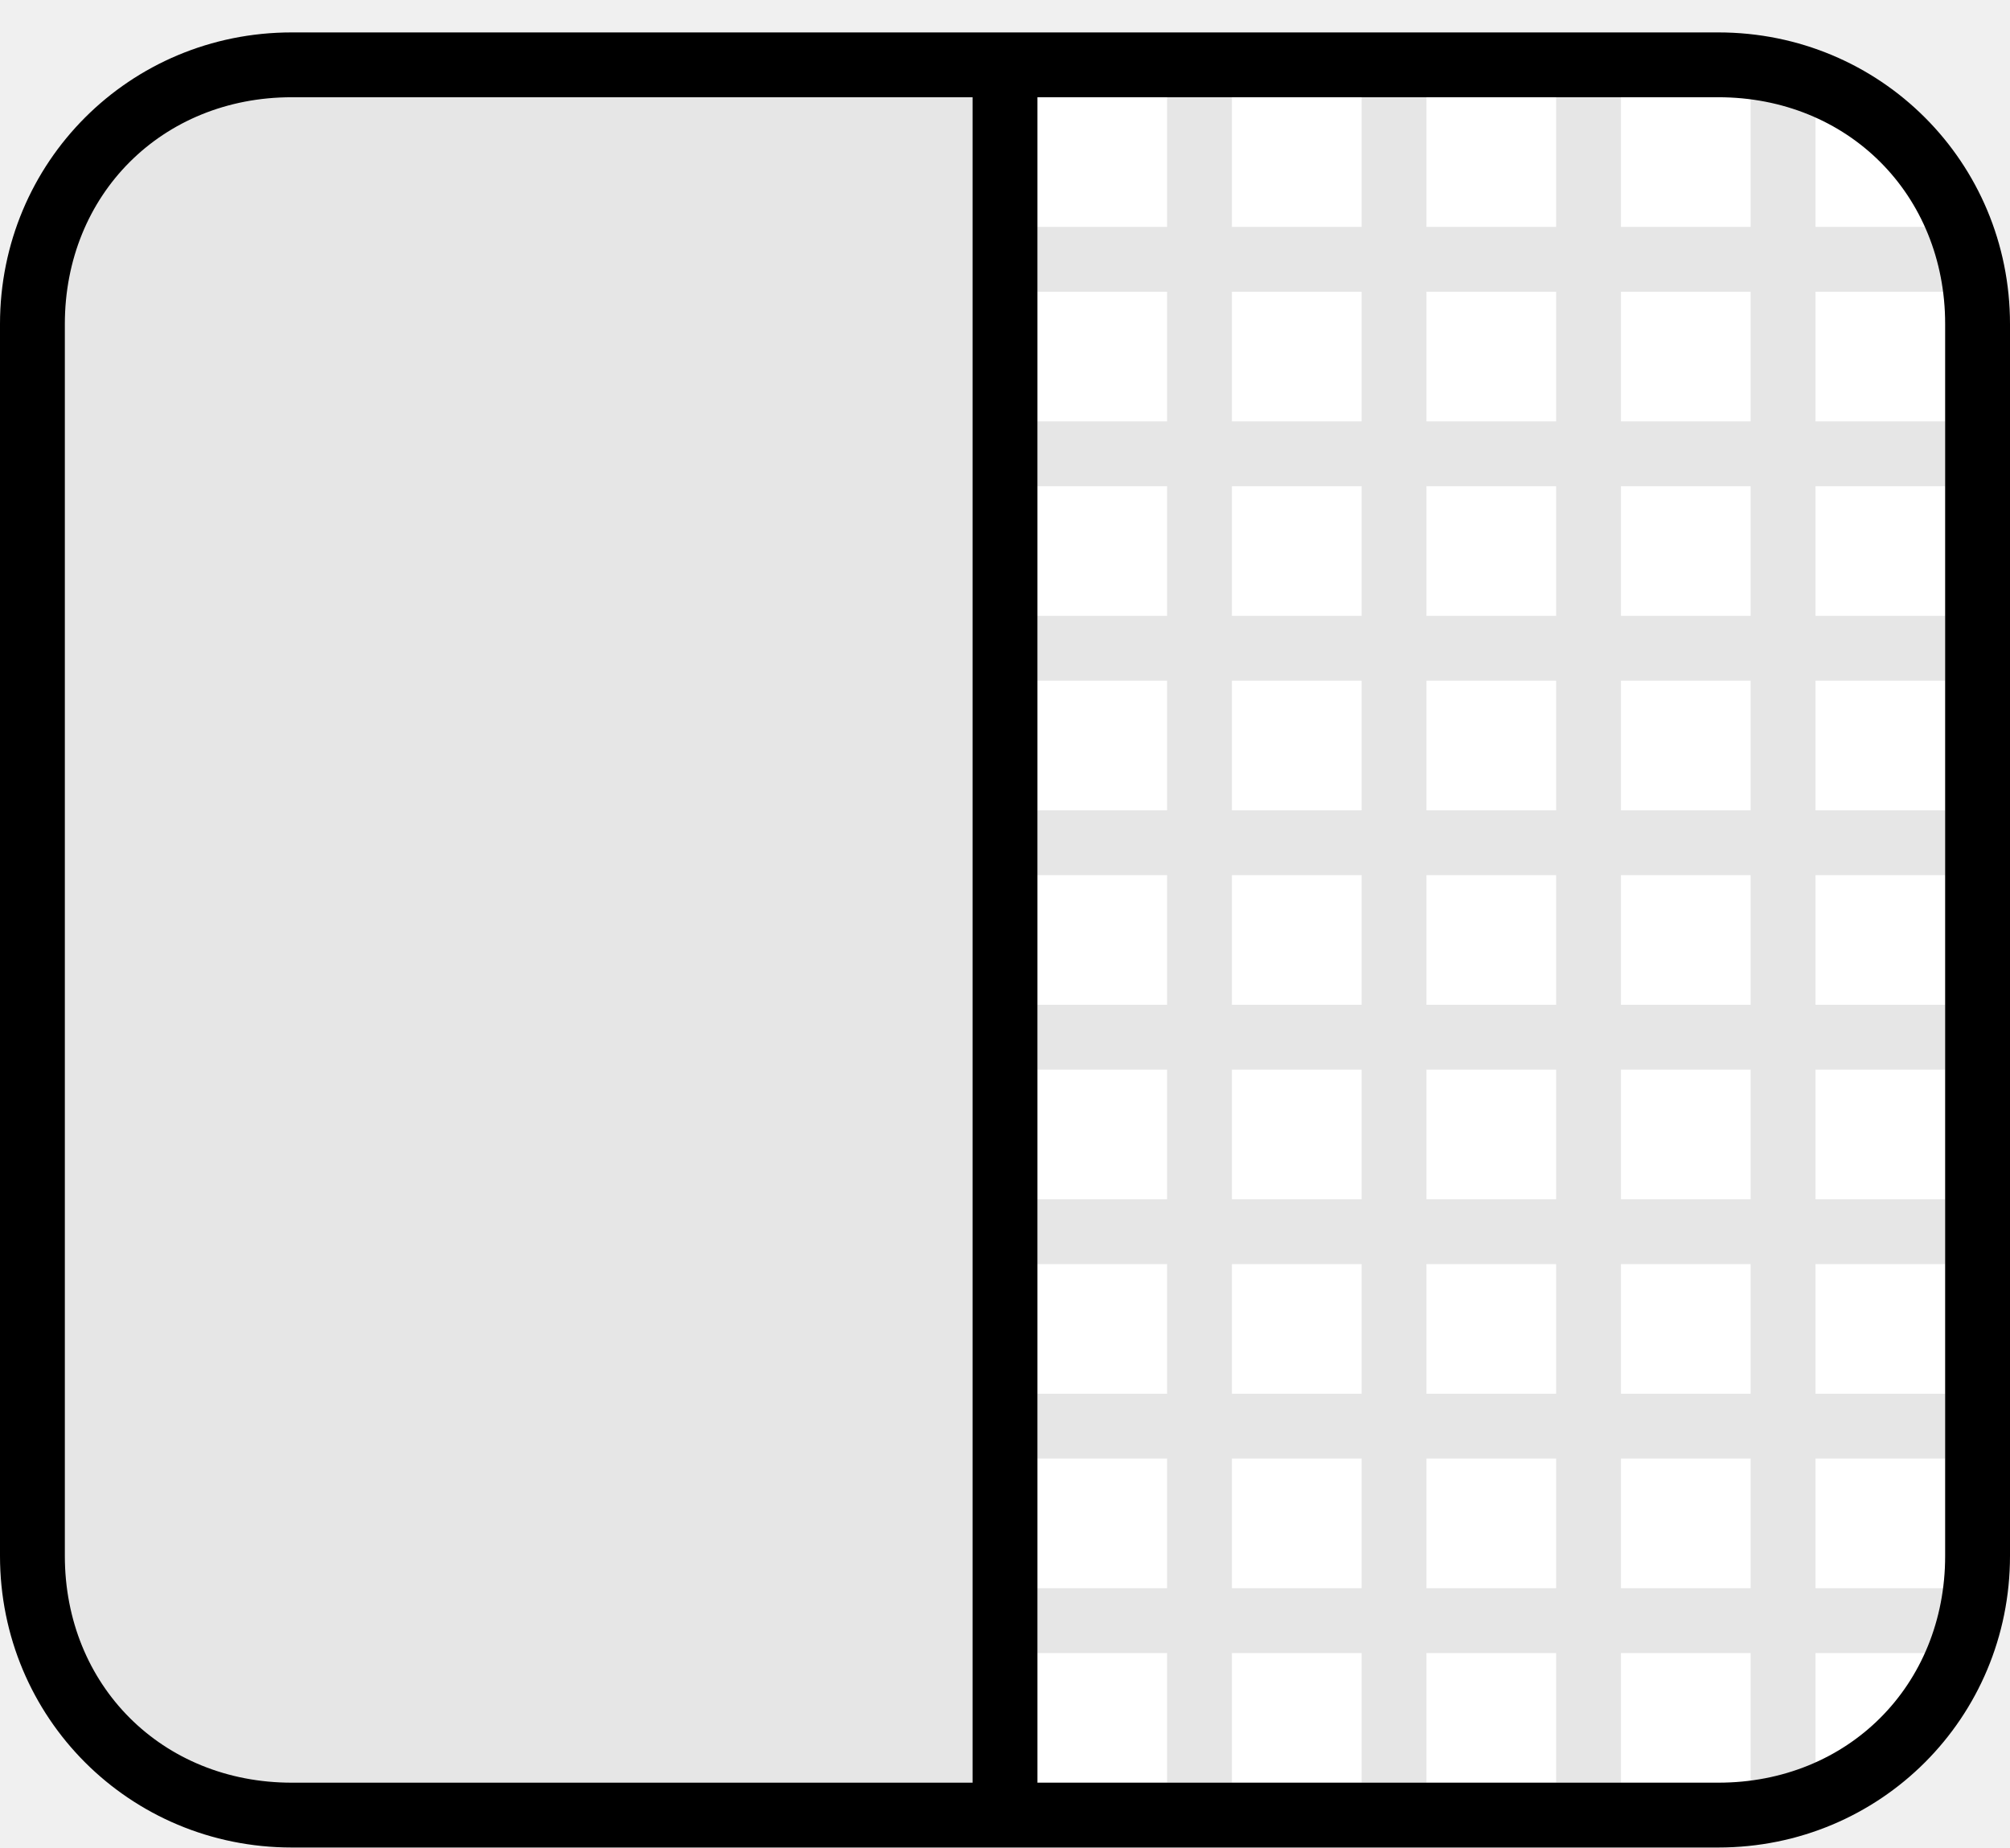
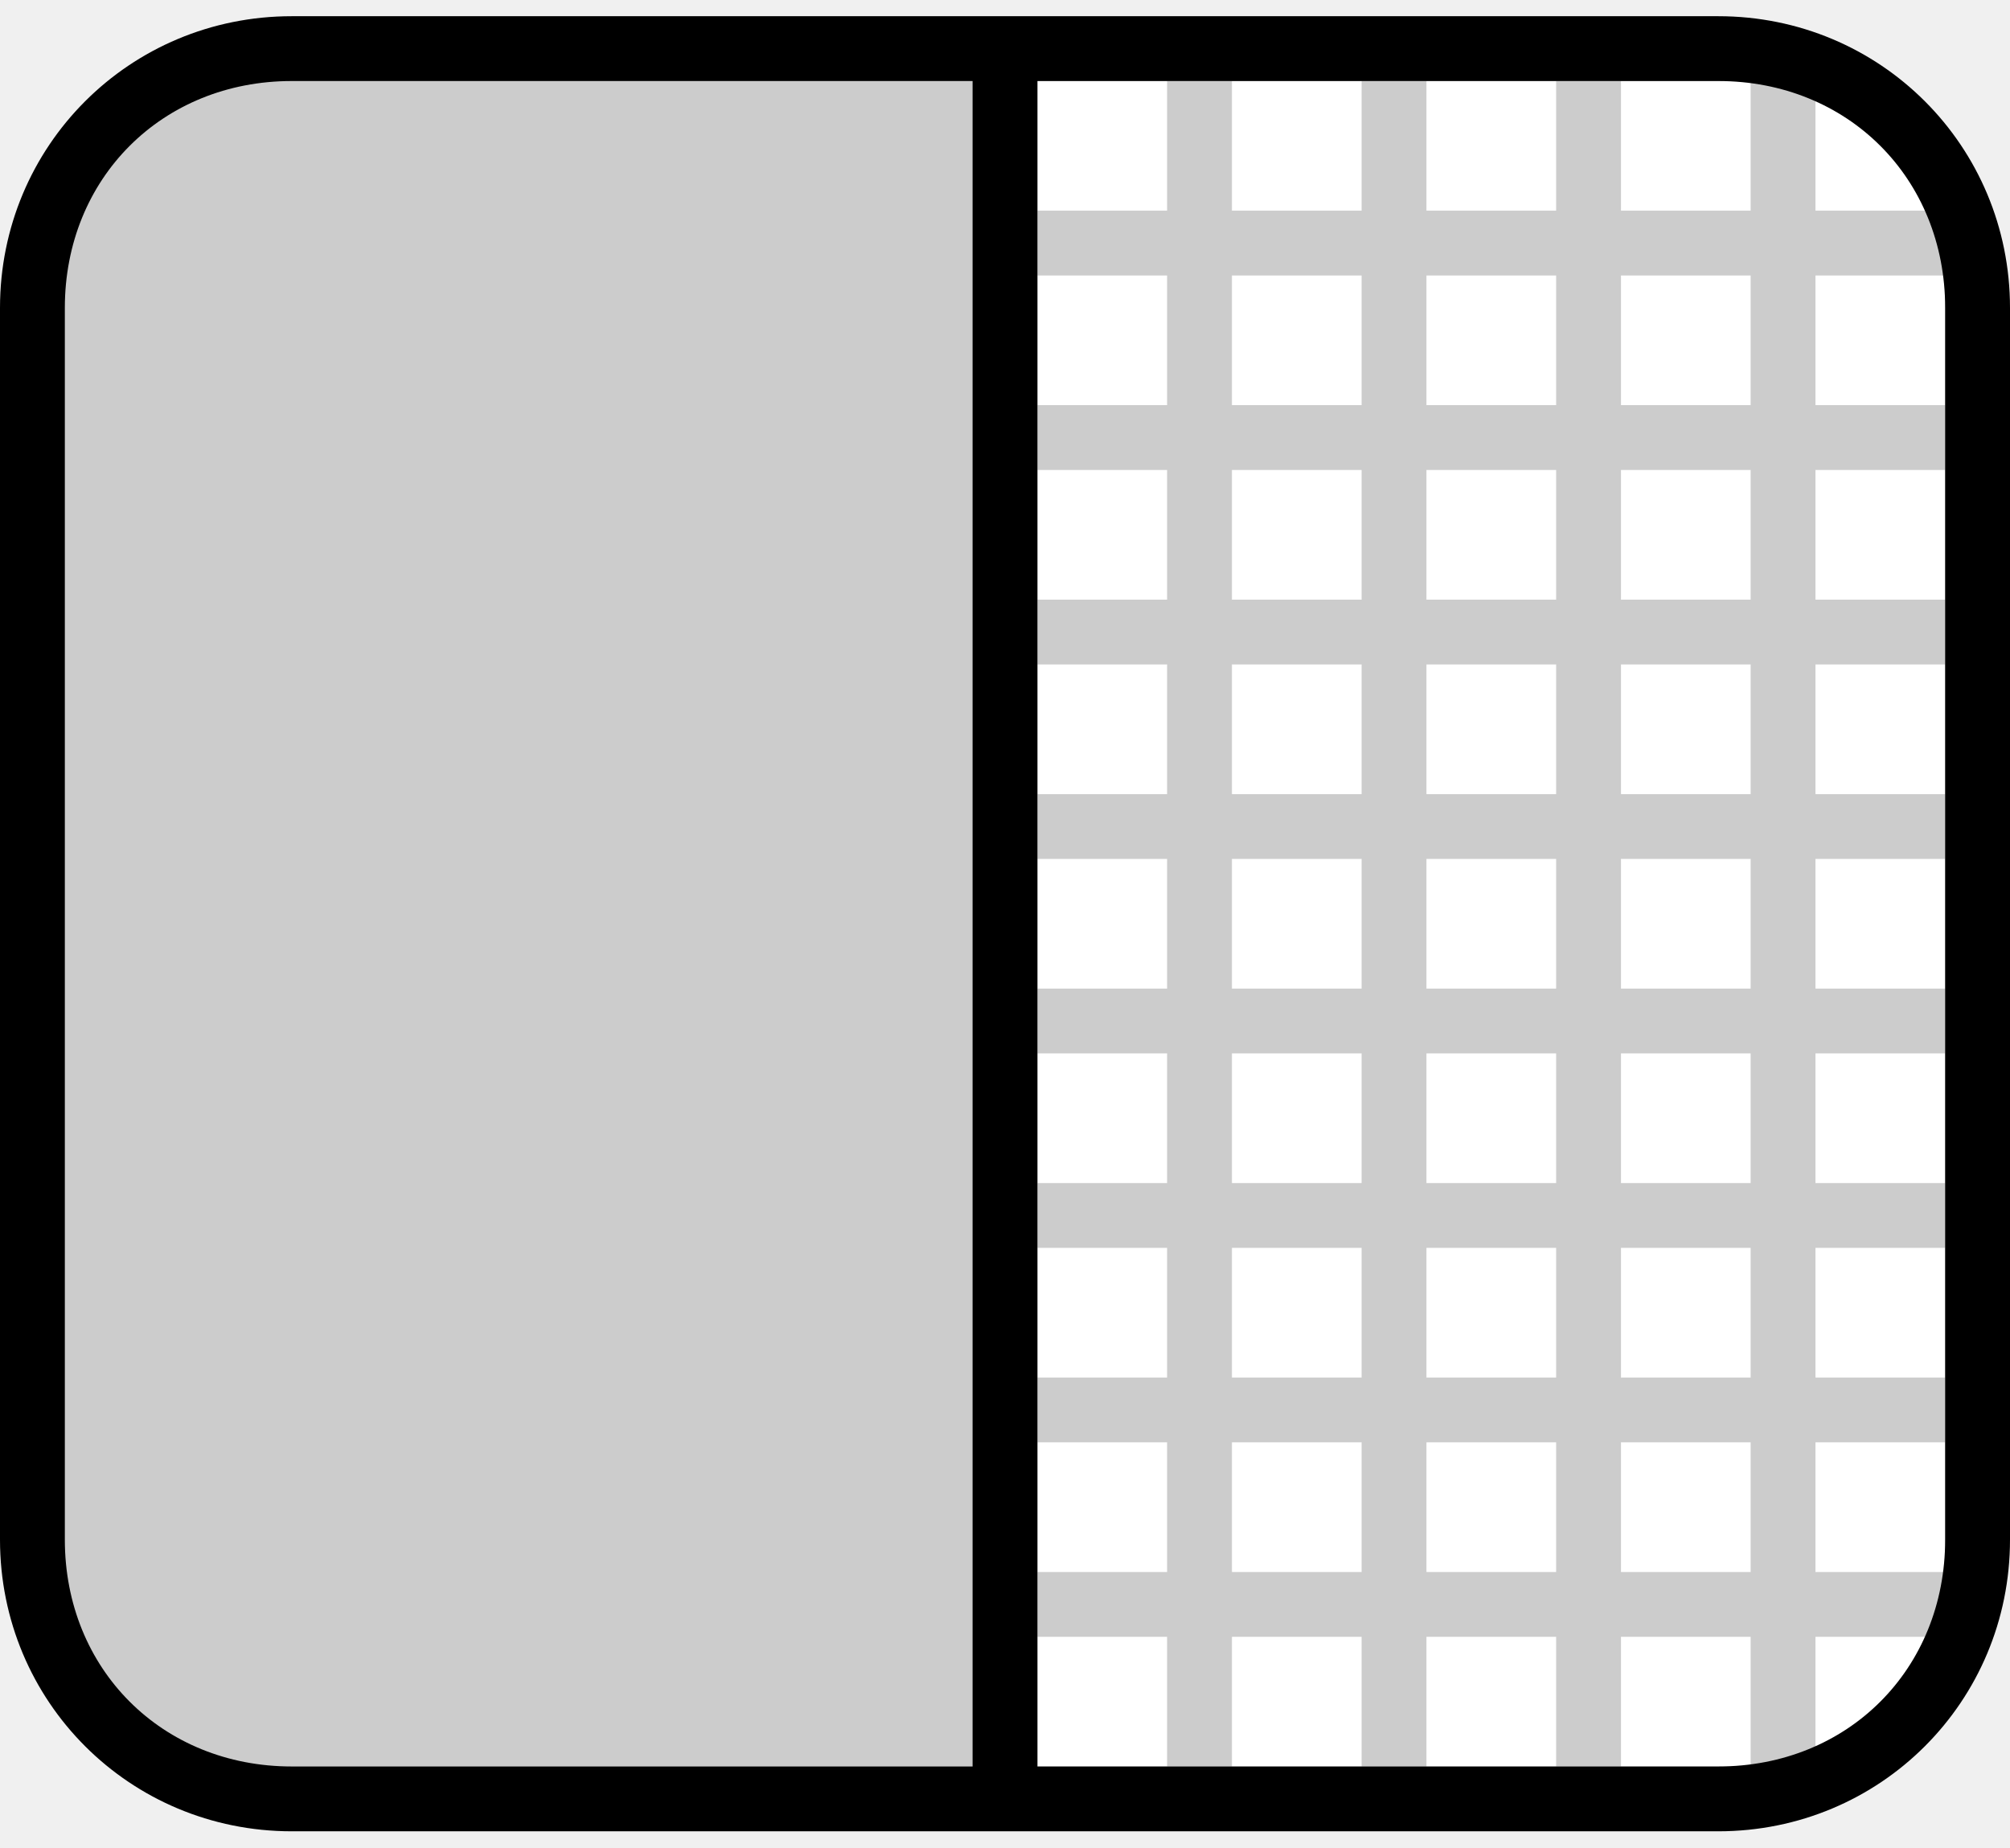
<svg xmlns="http://www.w3.org/2000/svg" viewBox="0 0 62 57">
-   <g transform="translate(0 1)">
+   <g transform="translate(0 .5)">
    <rect fill="#fff" x="1" width="60" height="55" rx="9" />
-     <path fill="#000" d="M53 1h3v5h4V5l1 4v38l-1 3h-4v4l-3 1H9c-5 0-8-4-8-8V9c0-5 3-8 8-8h44Zm-5 49h-4v4h4v-4Zm6 0h-4v4h4v-4Zm-12 0h-4v4h4v-4Zm-6 0h-4v4h4v-4Zm0-6h-4v4h4v-4Zm6 0h-4v4h4v-4Zm6 0h-4v4h4v-4Zm6 0h-4v4h4v-4Zm6 0h-4v4h4v-4Zm-24-6h-4v4h4v-4Zm6 0h-4v4h4v-4Zm6 0h-4v4h4v-4Zm6 0h-4v4h4v-4Zm6 0h-4v4h4v-4Zm-24-6h-4v4h4v-4Zm12 0h-4v4h4v-4Zm6 0h-4v4h4v-4Zm6 0h-4v4h4v-4Zm-18 0h-4v4h4v-4Zm6-6h-4v4h4v-4Zm-12 0h-4v4h4v-4Zm24 0h-4v4h4v-4Zm-18 0h-4v4h4v-4Zm12 0h-4v4h4v-4Zm-18-6h-4v4h4v-4Zm12 0h-4v4h4v-4Zm6 0h-4v4h4v-4Zm6 0h-4v4h4v-4Zm-18 0h-4v4h4v-4Zm-6-6h-4v4h4v-4Zm6 0h-4v4h4v-4Zm6 0h-4v4h4v-4Zm6 0h-4v4h4v-4Zm6 0h-4v4h4v-4ZM36 8h-4v4h4V8Zm6 0h-4v4h4V8Zm6 0h-4v4h4V8Zm6 0h-4v4h4V8Zm6 0h-4v4h4V8ZM36 2h-4v4h4V2Zm6 0h-4v4h4V2Zm6 0h-4v4h4V2Zm6 0h-4v4h4V2Z" opacity=".1" />
+     <path fill="#000" d="M53 1h3v5h4V5l1 4v38l-1 3h-4v4l-3 1H9c-5 0-8-4-8-8V9c0-5 3-8 8-8h44Zm-5 49h-4v4h4v-4Zm6 0h-4v4h4v-4Zm-12 0h-4v4h4v-4Zm-6 0h-4v4h4v-4Zm0-6h-4v4h4v-4Zm6 0h-4v4h4v-4Zm6 0h-4v4h4v-4Zm6 0h-4v4h4v-4Zm6 0h-4v4h4v-4Zm-24-6h-4v4h4v-4Zm6 0h-4v4h4v-4Zm6 0h-4v4h4v-4Zm6 0h-4v4h4v-4Zm6 0h-4v4h4v-4Zm-24-6h-4v4h4v-4Zm12 0h-4v4h4v-4Zm6 0h-4v4h4v-4Zm6 0h-4v4h4v-4Zm-18 0h-4v4h4v-4Zm6-6h-4v4h4v-4Zm-12 0h-4v4h4v-4Zm24 0h-4v4h4v-4Zm-18 0h-4v4h4v-4Zm12 0h-4v4h4v-4Zm-18-6h-4v4h4v-4Zm12 0h-4v4h4v-4Zm6 0h-4v4h4v-4Zm6 0h-4v4h4v-4Zm-18 0h-4v4h4v-4Zm-6-6h-4v4h4v-4Zm6 0h-4v4h4v-4Zm6 0h-4v4h4v-4Zm6 0h-4v4h4v-4Zm6 0h-4v4h4v-4ZM36 8h-4v4h4V8Zm6 0h-4v4h4V8Zm6 0h-4v4h4V8Zm6 0h-4v4h4V8Zm6 0h-4v4h4V8ZM36 2h-4v4h4V2Zm6 0h-4v4h4V2Zm6 0h-4v4h4V2Zm6 0h-4v4h4V2Z" opacity=".2" />
    <path fill="#000" d="M53 0c5 0 9 4 9 9v38c0 5-4 9-9 9H9c-5 0-9-4-9-9V9c0-5 4-9 9-9ZM30 2H9C5 2 2 5 2 9v38c0 4 3 7 7 7h21V2Zm23 0H32v52h21c4 0 7-3 7-7V9c0-4-3-7-7-7Z" />
  </g>
</svg>
